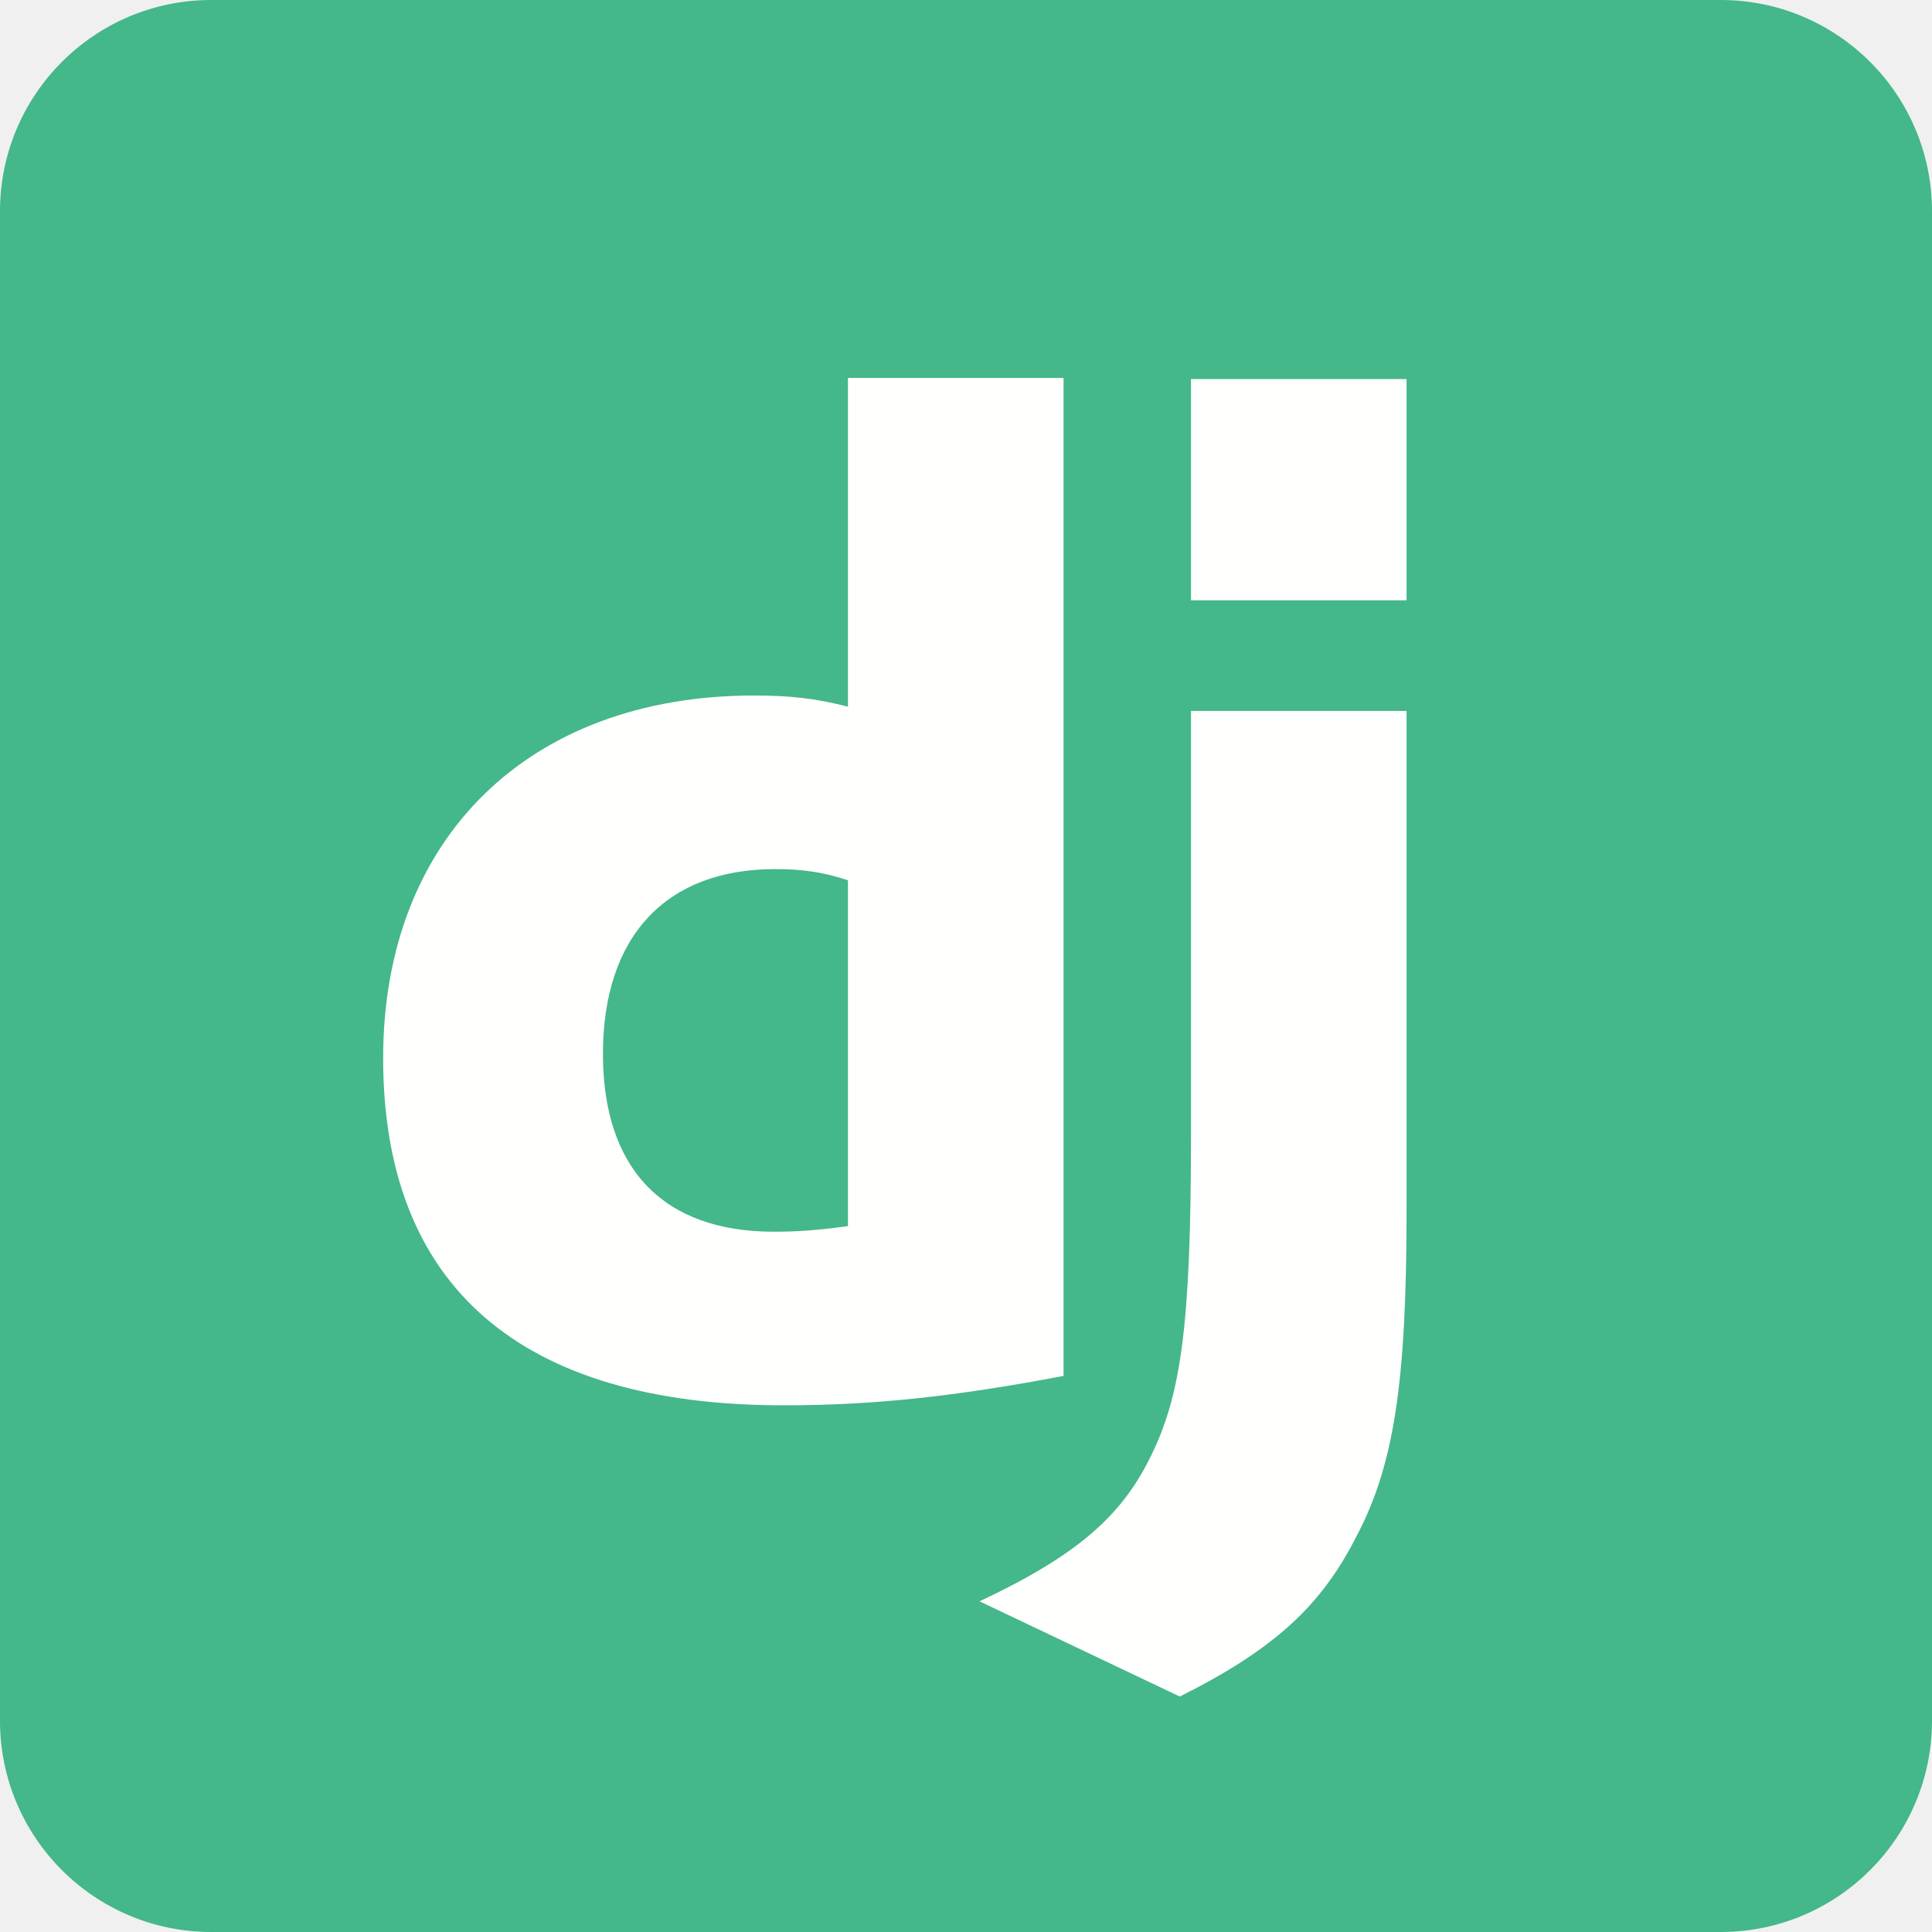
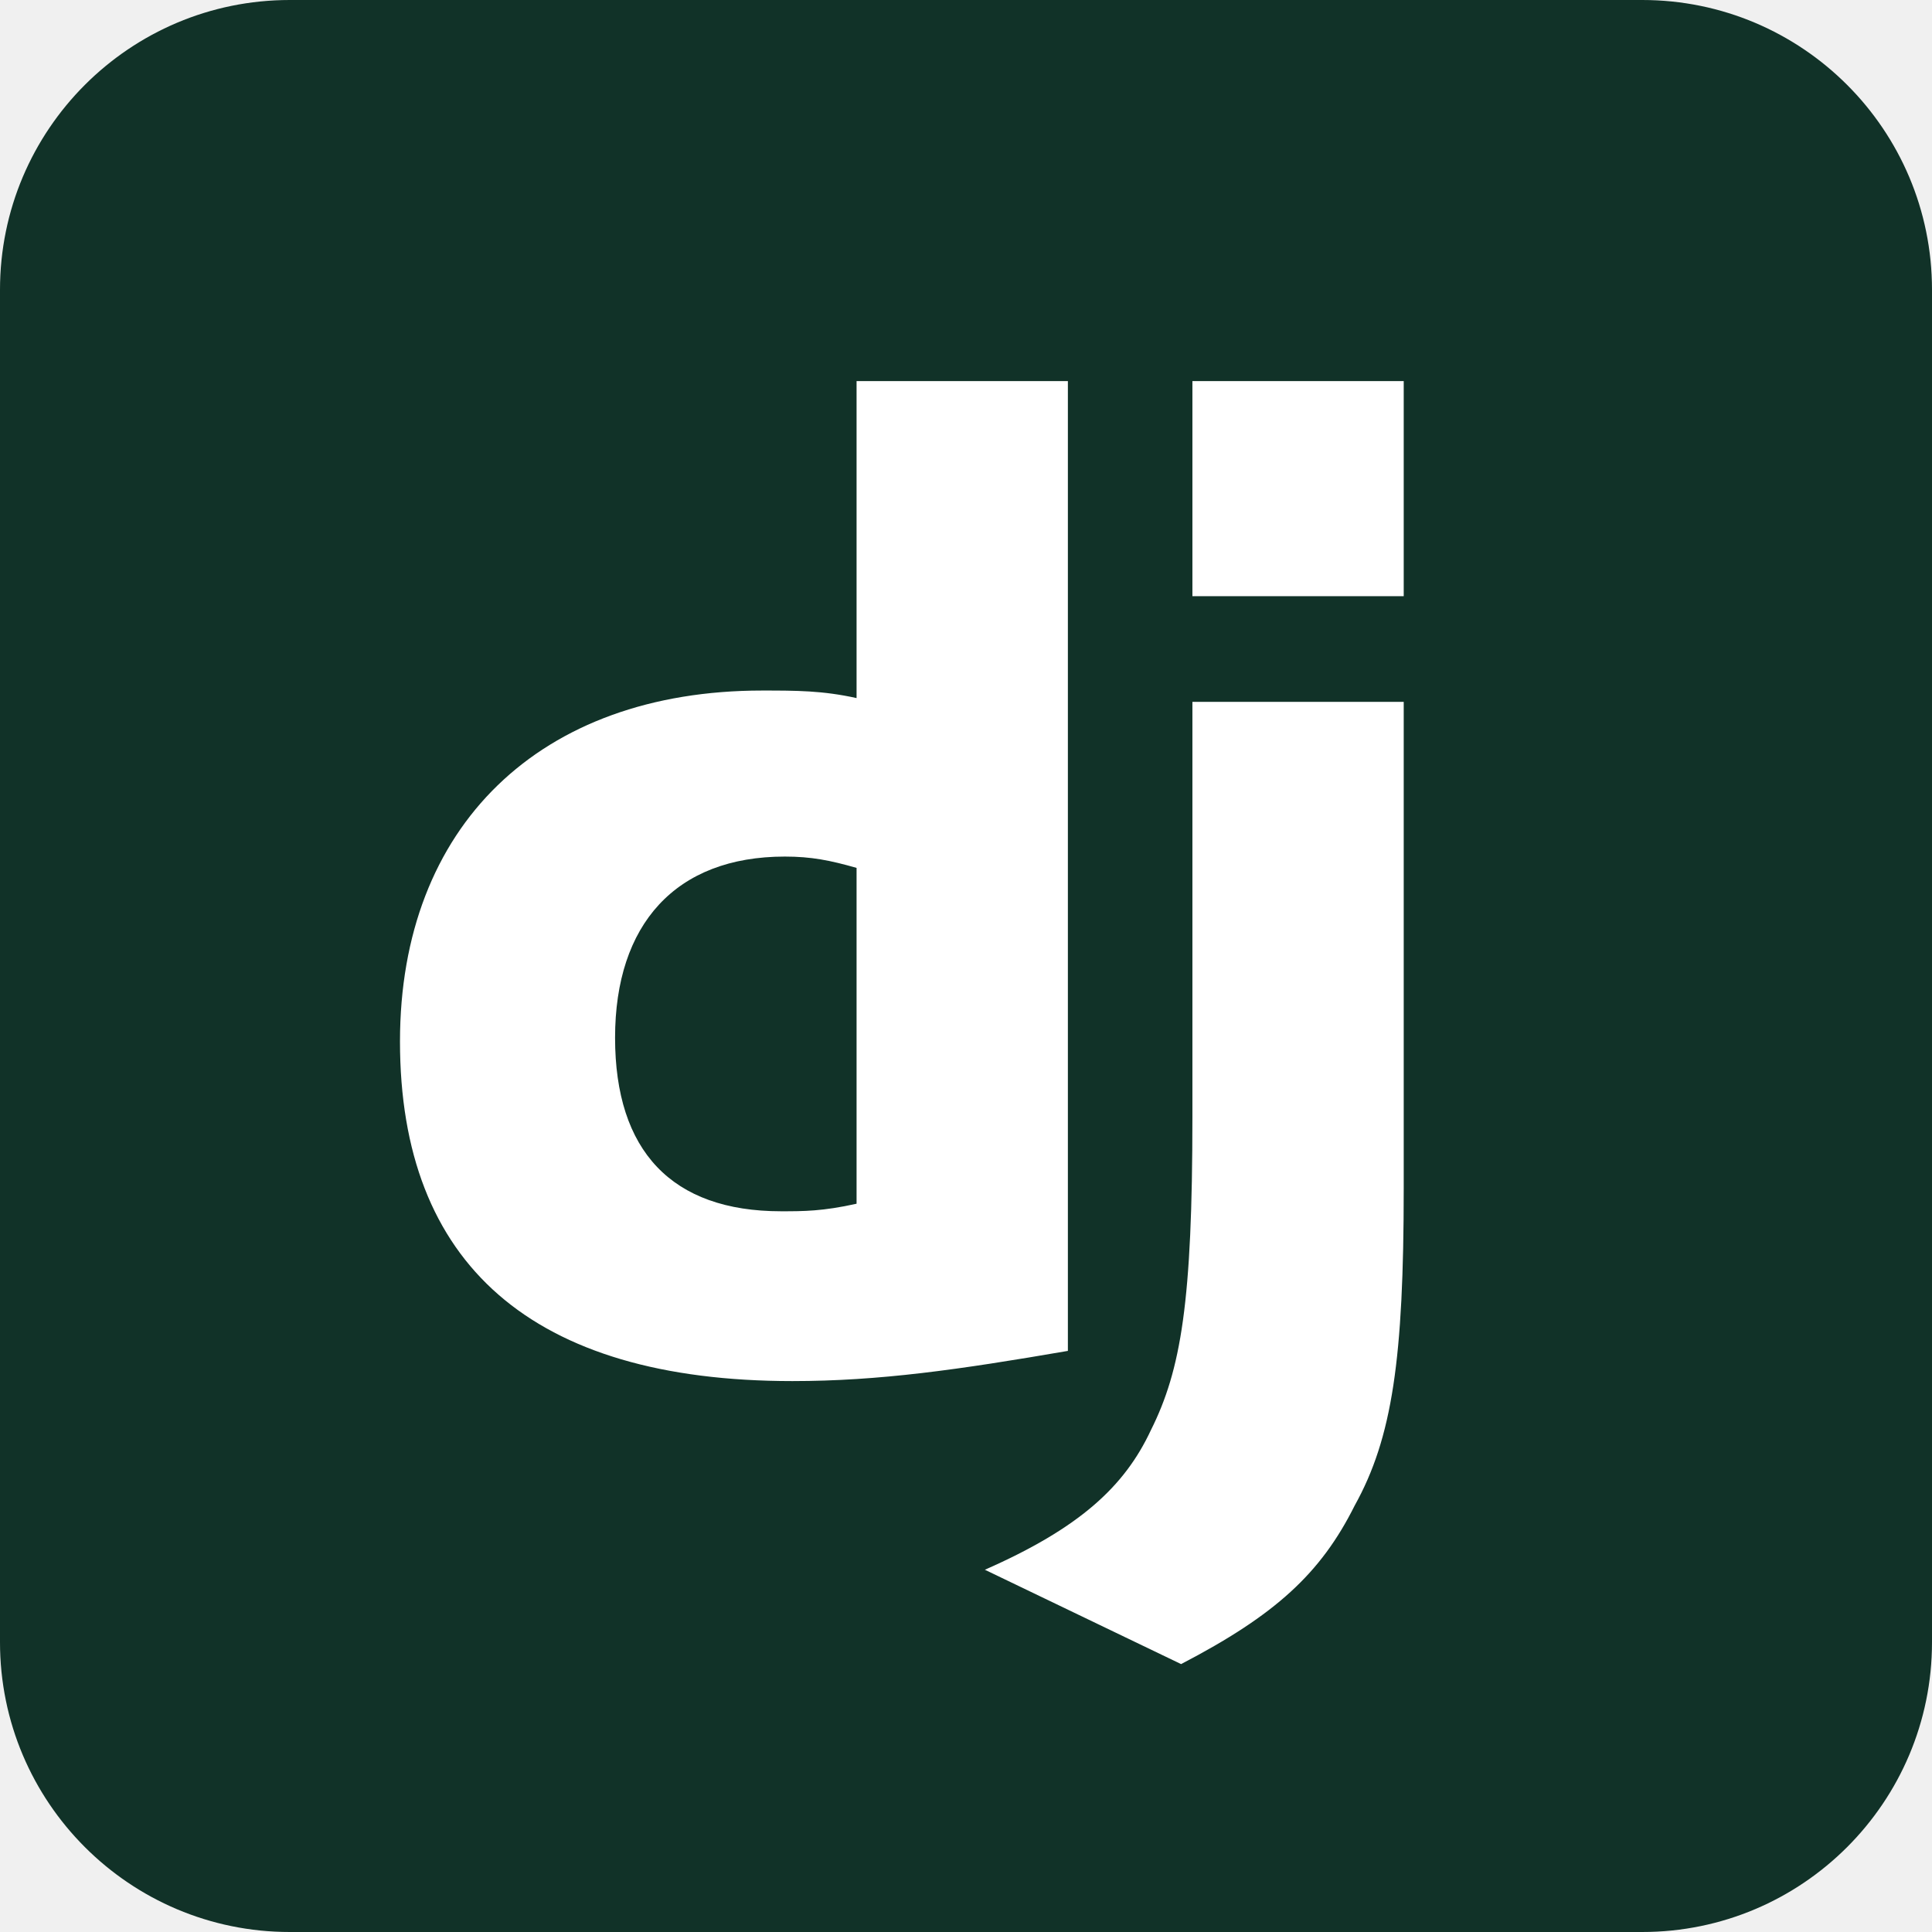
- <svg xmlns="http://www.w3.org/2000/svg" width="64px" height="64px" viewBox="0 0 256 256" version="1.1" preserveAspectRatio="xMidYMid" fill="#000000">
+ <svg xmlns="http://www.w3.org/2000/svg" aria-label="Django Project" role="img" viewBox="0 0 512 512" width="64px" height="64px" fill="#000000">
  <g id="SVGRepo_bgCarrier" stroke-width="0" />
  <g id="SVGRepo_tracerCarrier" stroke-linecap="round" stroke-linejoin="round" />
  <g id="SVGRepo_iconCarrier">
-     <g>
-       <rect fill="#44b78b" x="0" y="0" width="256" height="256" rx="28"> </rect>
-       <path d="M186.377,94.198 L186.377,160.424 C186.377,183.243 184.708,194.188 179.699,203.649 C175.06,212.741 168.938,218.491 156.324,224.799 L129.795,212.184 C142.41,206.248 148.532,201.055 152.427,193.075 C156.509,184.913 157.809,175.451 157.809,150.593 L157.809,94.198 L186.377,94.198 Z M140.928,50.079 L140.928,182.317 C126.273,185.099 115.513,186.212 103.826,186.212 C68.949,186.212 50.769,170.445 50.769,140.205 C50.769,111.079 70.063,92.158 99.93,92.158 C104.567,92.158 108.092,92.528 112.359,93.641 L112.359,50.079 L140.928,50.079 Z M102.713,115.16 C88.243,115.16 79.894,124.065 79.894,139.647 C79.894,154.861 87.872,163.208 102.528,163.208 C105.68,163.208 108.278,163.023 112.359,162.467 L112.359,116.643 C109.02,115.531 106.238,115.16 102.713,115.16 Z M186.377,50.231 L186.377,79.542 L157.809,79.542 L157.809,50.231 L186.377,50.231 Z" fill="#FFFFFD"> </path>
-     </g>
+     <rect width="512" height="512" rx="15%" fill="#113228" />
+     <path fill="#ffffff" d="M227 101h56v257c-29 5-50 8-73 8-69 0-104-31-104-90 0-57 37-93 96-93 9 0 16 0 25 2zm0 129c-7-2-12-3-19-3-29 0-45 18-45 48s15 46 44 46c6 0 11 0 20-2zm145-44v129c0 45-3 66-13 84-9 18-21 29-46 42l-52-25c25-11 37-22 44-37 8-16 11-34 11-83V186zm-56-85h56v57h-56z" />
  </g>
</svg>
